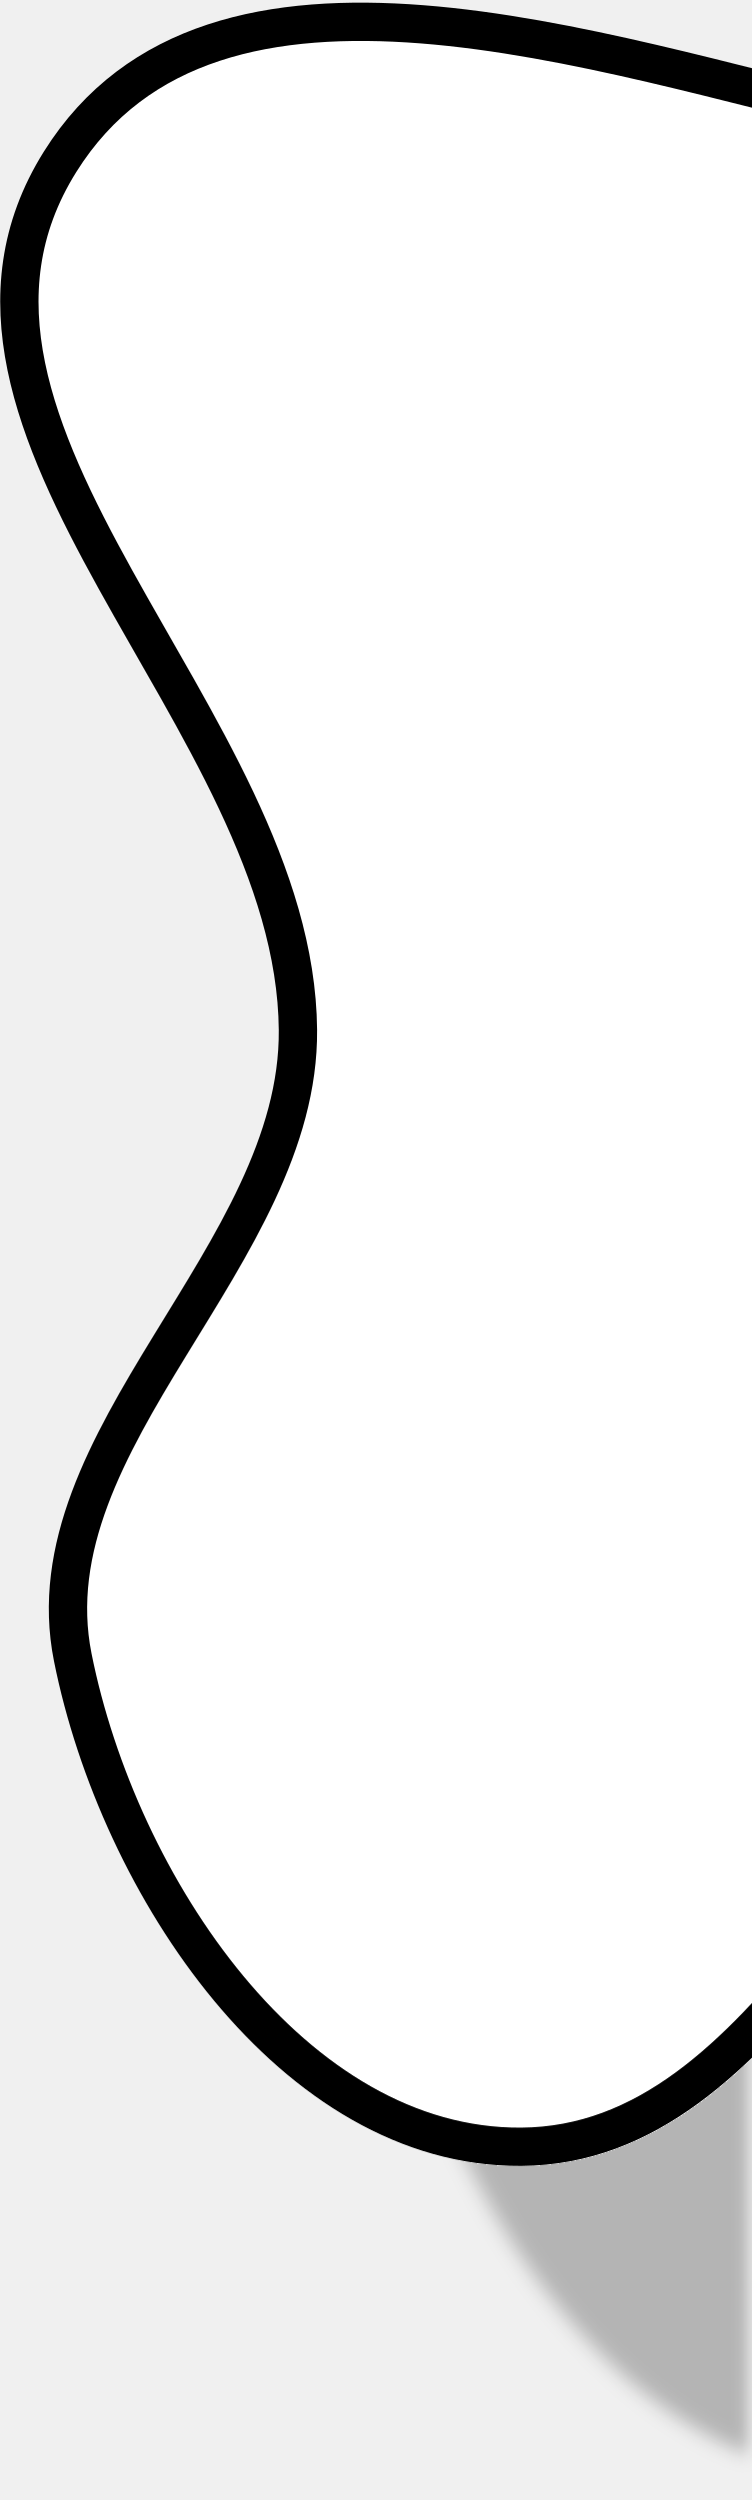
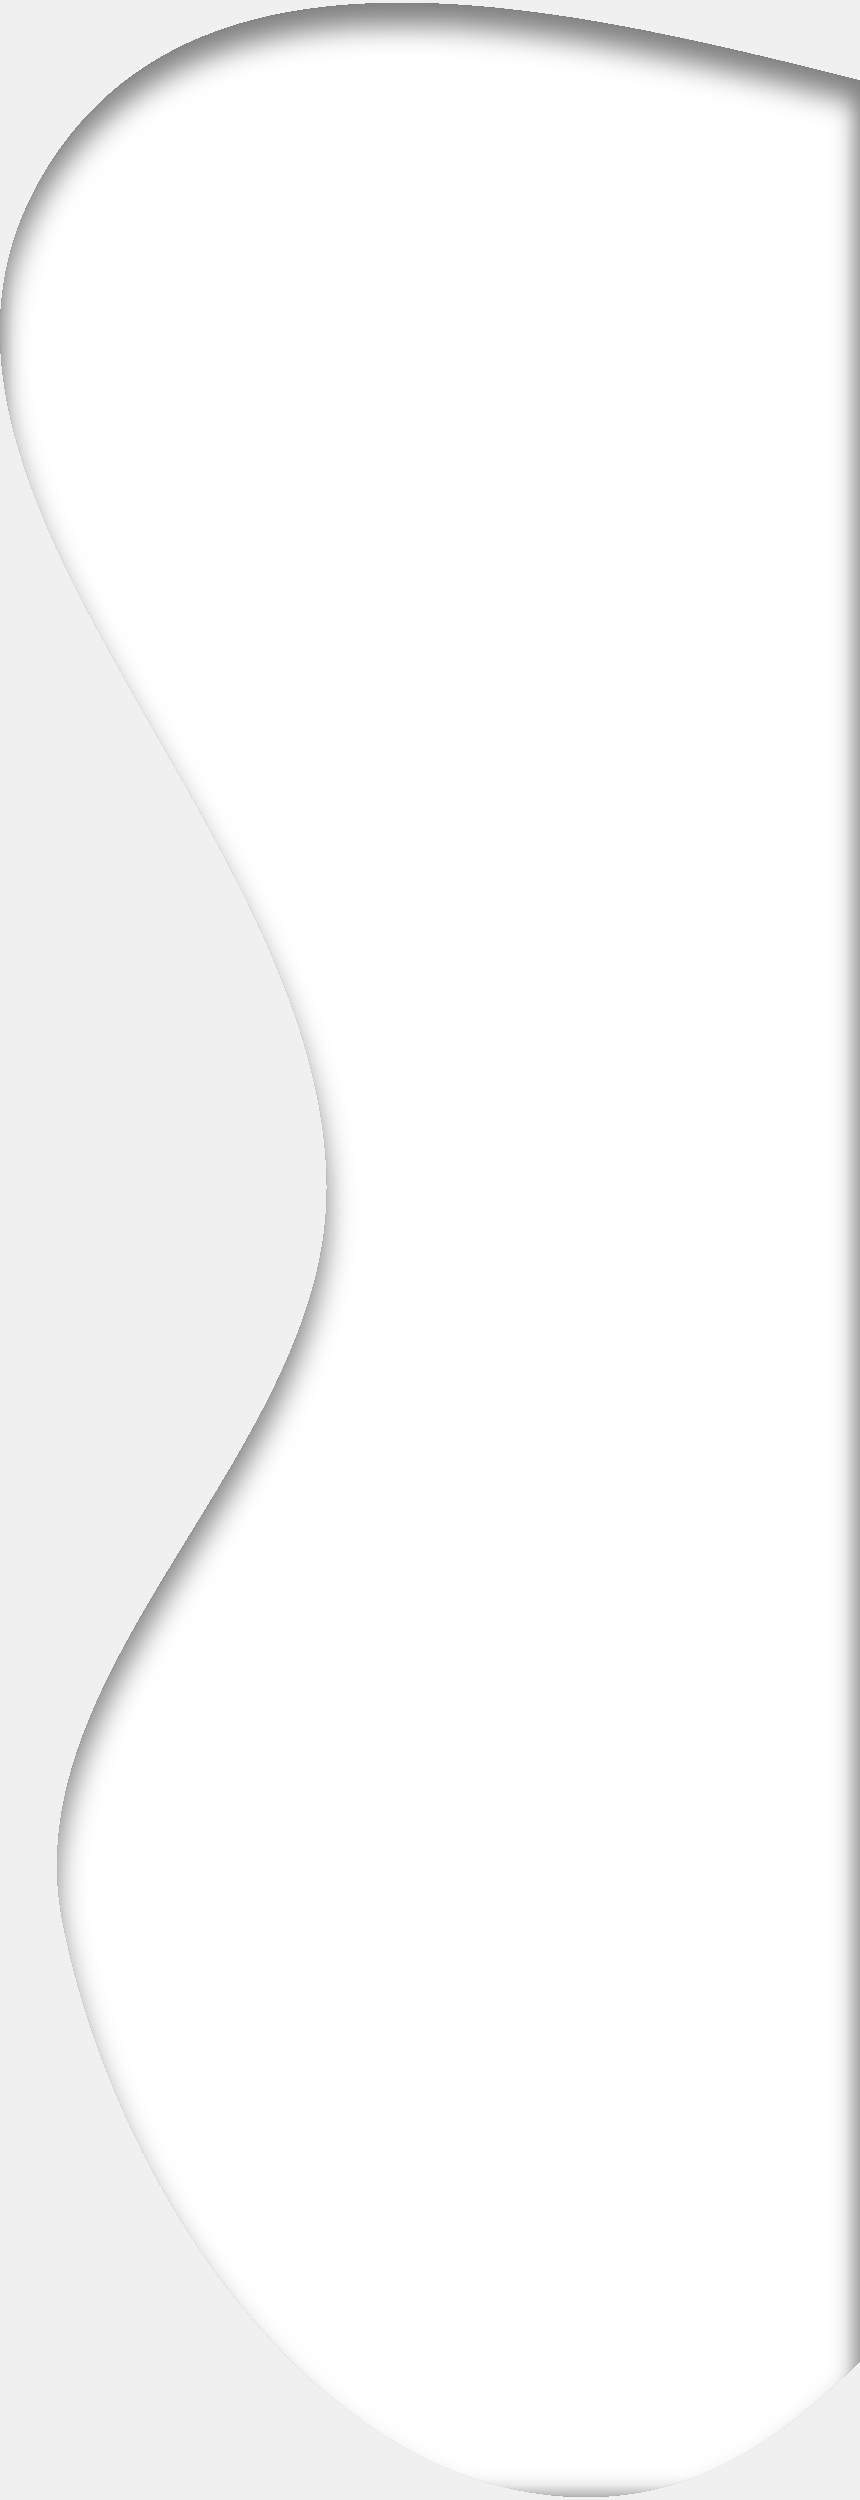
- <svg xmlns="http://www.w3.org/2000/svg" width="157" height="522" viewBox="0 0 157 522" fill="none">
-   <g filter="url(#filter0_d_59_2)">
-     <path fill-rule="evenodd" clip-rule="evenodd" d="M108.824 448.429C61.295 448.74 24.74 393.977 15.19 346.18C6.065 300.506 62.609 262.172 62.21 215.131C61.658 149.989 -22.393 89.657 12.54 33.802C44.587 -17.437 125.728 11.587 181.52 24.369C221.953 33.632 243.764 75.156 280.022 95.081C313.466 113.458 382.172 95.857 384.084 135.681C386.425 184.403 306.051 196.493 287.087 242.161C275.697 269.59 319.874 299.174 305.419 325.119C291.994 349.216 252.895 330.366 229.915 344.779C184.109 373.51 161.292 448.087 108.824 448.429Z" fill="white" />
-     <path fill-rule="evenodd" clip-rule="evenodd" d="M108.824 448.429C61.295 448.74 24.74 393.977 15.19 346.18C6.065 300.506 62.609 262.172 62.21 215.131C61.658 149.989 -22.393 89.657 12.54 33.802C44.587 -17.437 125.728 11.587 181.52 24.369C221.953 33.632 243.764 75.156 280.022 95.081C313.466 113.458 382.172 95.857 384.084 135.681C386.425 184.403 306.051 196.493 287.087 242.161C275.697 269.59 319.874 299.174 305.419 325.119C291.994 349.216 252.895 330.366 229.915 344.779C184.109 373.51 161.292 448.087 108.824 448.429Z" stroke="black" stroke-width="8" />
+ <svg xmlns="http://www.w3.org/2000/svg" width="153" height="445" viewBox="0 0 153 445" fill="none">
+   <g filter="url(#filter0_i_59_2)">
+     <path fill-rule="evenodd" clip-rule="evenodd" d="M104.824 444.429C57.295 444.74 20.74 389.977 11.19 342.18C2.065 296.506 58.609 258.172 58.21 211.131C57.658 145.989 -26.393 85.657 8.54 29.802C40.587 -21.437 121.728 7.587 177.52 20.369C217.953 29.631 239.764 71.156 276.022 91.081C309.466 109.458 378.172 91.857 380.084 131.681C382.425 180.403 302.051 192.493 283.087 238.161C271.697 265.59 315.874 295.174 301.419 321.119C287.994 345.216 248.895 326.366 225.915 340.779C180.109 369.51 157.292 444.087 104.824 444.429Z" fill="white" />
  </g>
  <defs>
-     <filter id="filter0_d_59_2" x="0.04" y="0.555" width="465.094" height="520.876" filterUnits="userSpaceOnUse" color-interpolation-filters="sRGB">
+     <filter id="filter0_i_59_2" x="0.044" y="0.553" width="380.09" height="447.878" filterUnits="userSpaceOnUse" color-interpolation-filters="sRGB">
      <feFlood flood-opacity="0" result="BackgroundImageFix" />
+       <feBlend mode="normal" in="SourceGraphic" in2="BackgroundImageFix" result="shape" />
      <feColorMatrix in="SourceAlpha" type="matrix" values="0 0 0 0 0 0 0 0 0 0 0 0 0 0 0 0 0 0 127 0" result="hardAlpha" />
-       <feOffset dx="73" dy="65" />
-       <feGaussianBlur stdDeviation="2" />
-       <feComposite in2="hardAlpha" operator="out" />
-       <feColorMatrix type="matrix" values="0 0 0 0 0 0 0 0 0 0 0 0 0 0 0 0 0 0 0.25 0" />
-       <feBlend mode="normal" in2="BackgroundImageFix" result="effect1_dropShadow_59_2" />
-       <feBlend mode="normal" in="SourceGraphic" in2="effect1_dropShadow_59_2" result="shape" />
+       <feOffset dy="4" />
+       <feGaussianBlur stdDeviation="2.5" />
+       <feComposite in2="hardAlpha" operator="arithmetic" k2="-1" k3="1" />
+       <feColorMatrix type="matrix" values="0 0 0 0 0 0 0 0 0 0 0 0 0 0 0 0 0 0 0.5 0" />
+       <feBlend mode="normal" in2="shape" result="effect1_innerShadow_59_2" />
    </filter>
  </defs>
</svg>
